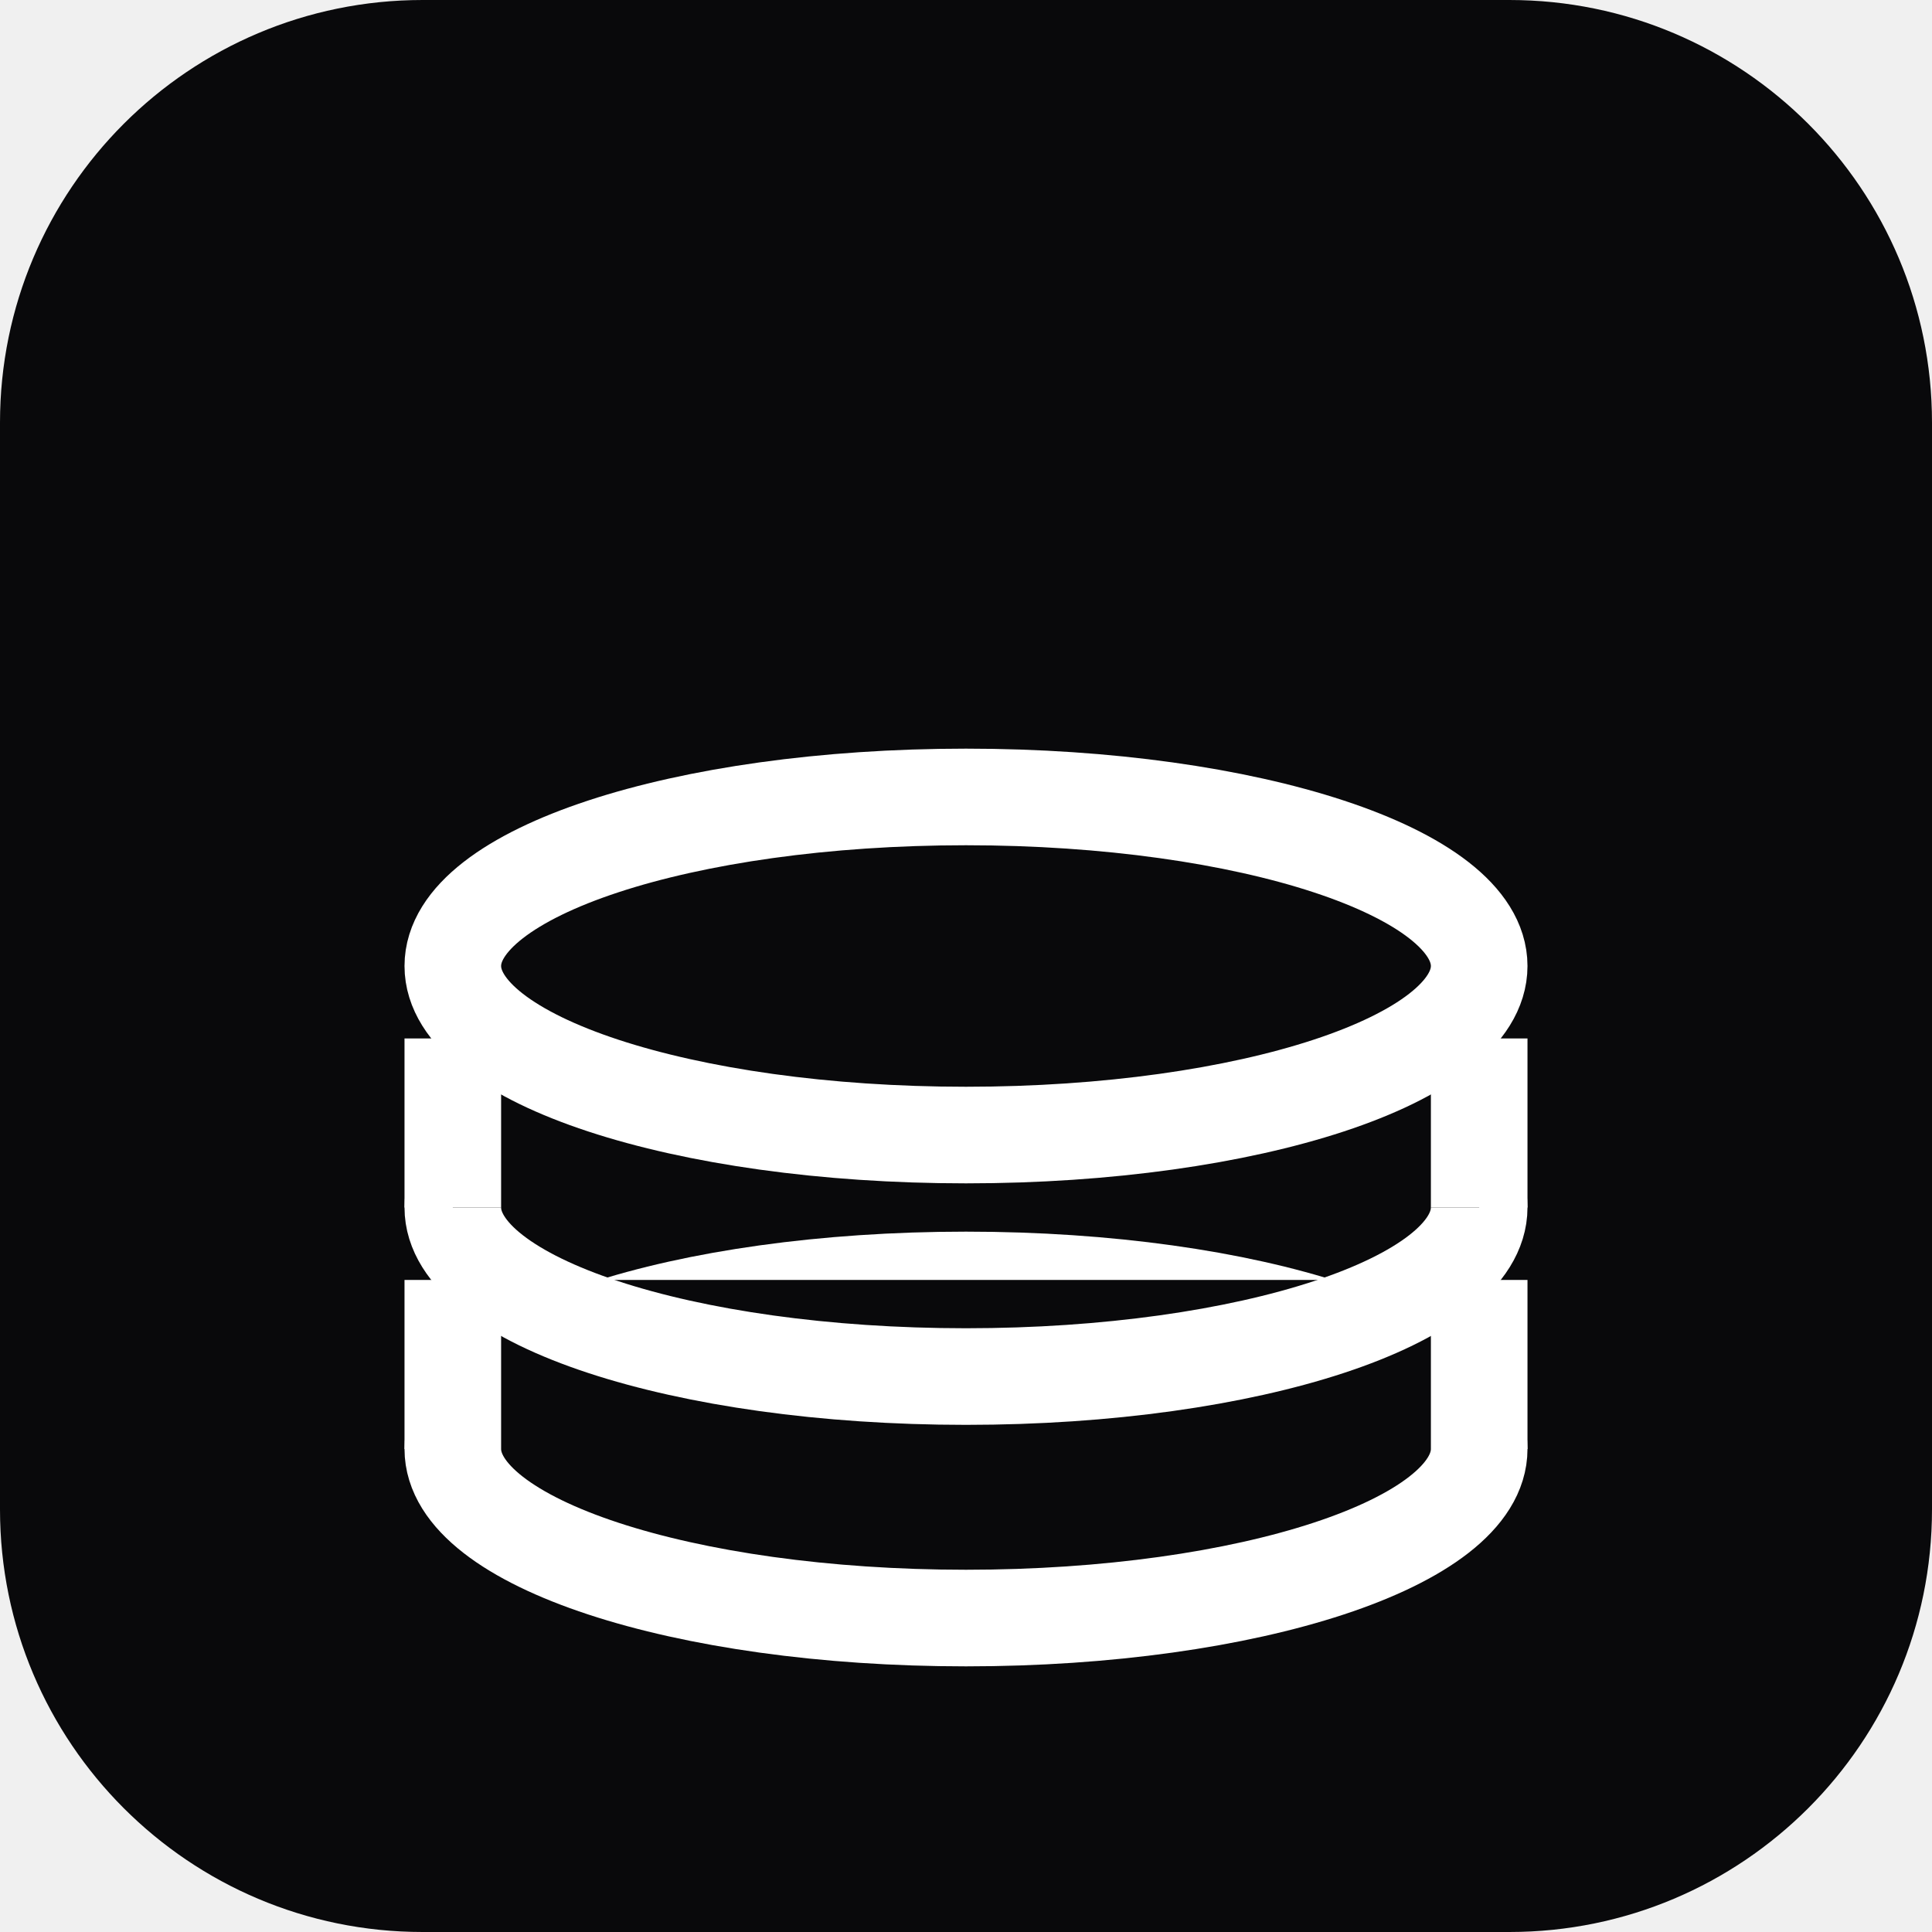
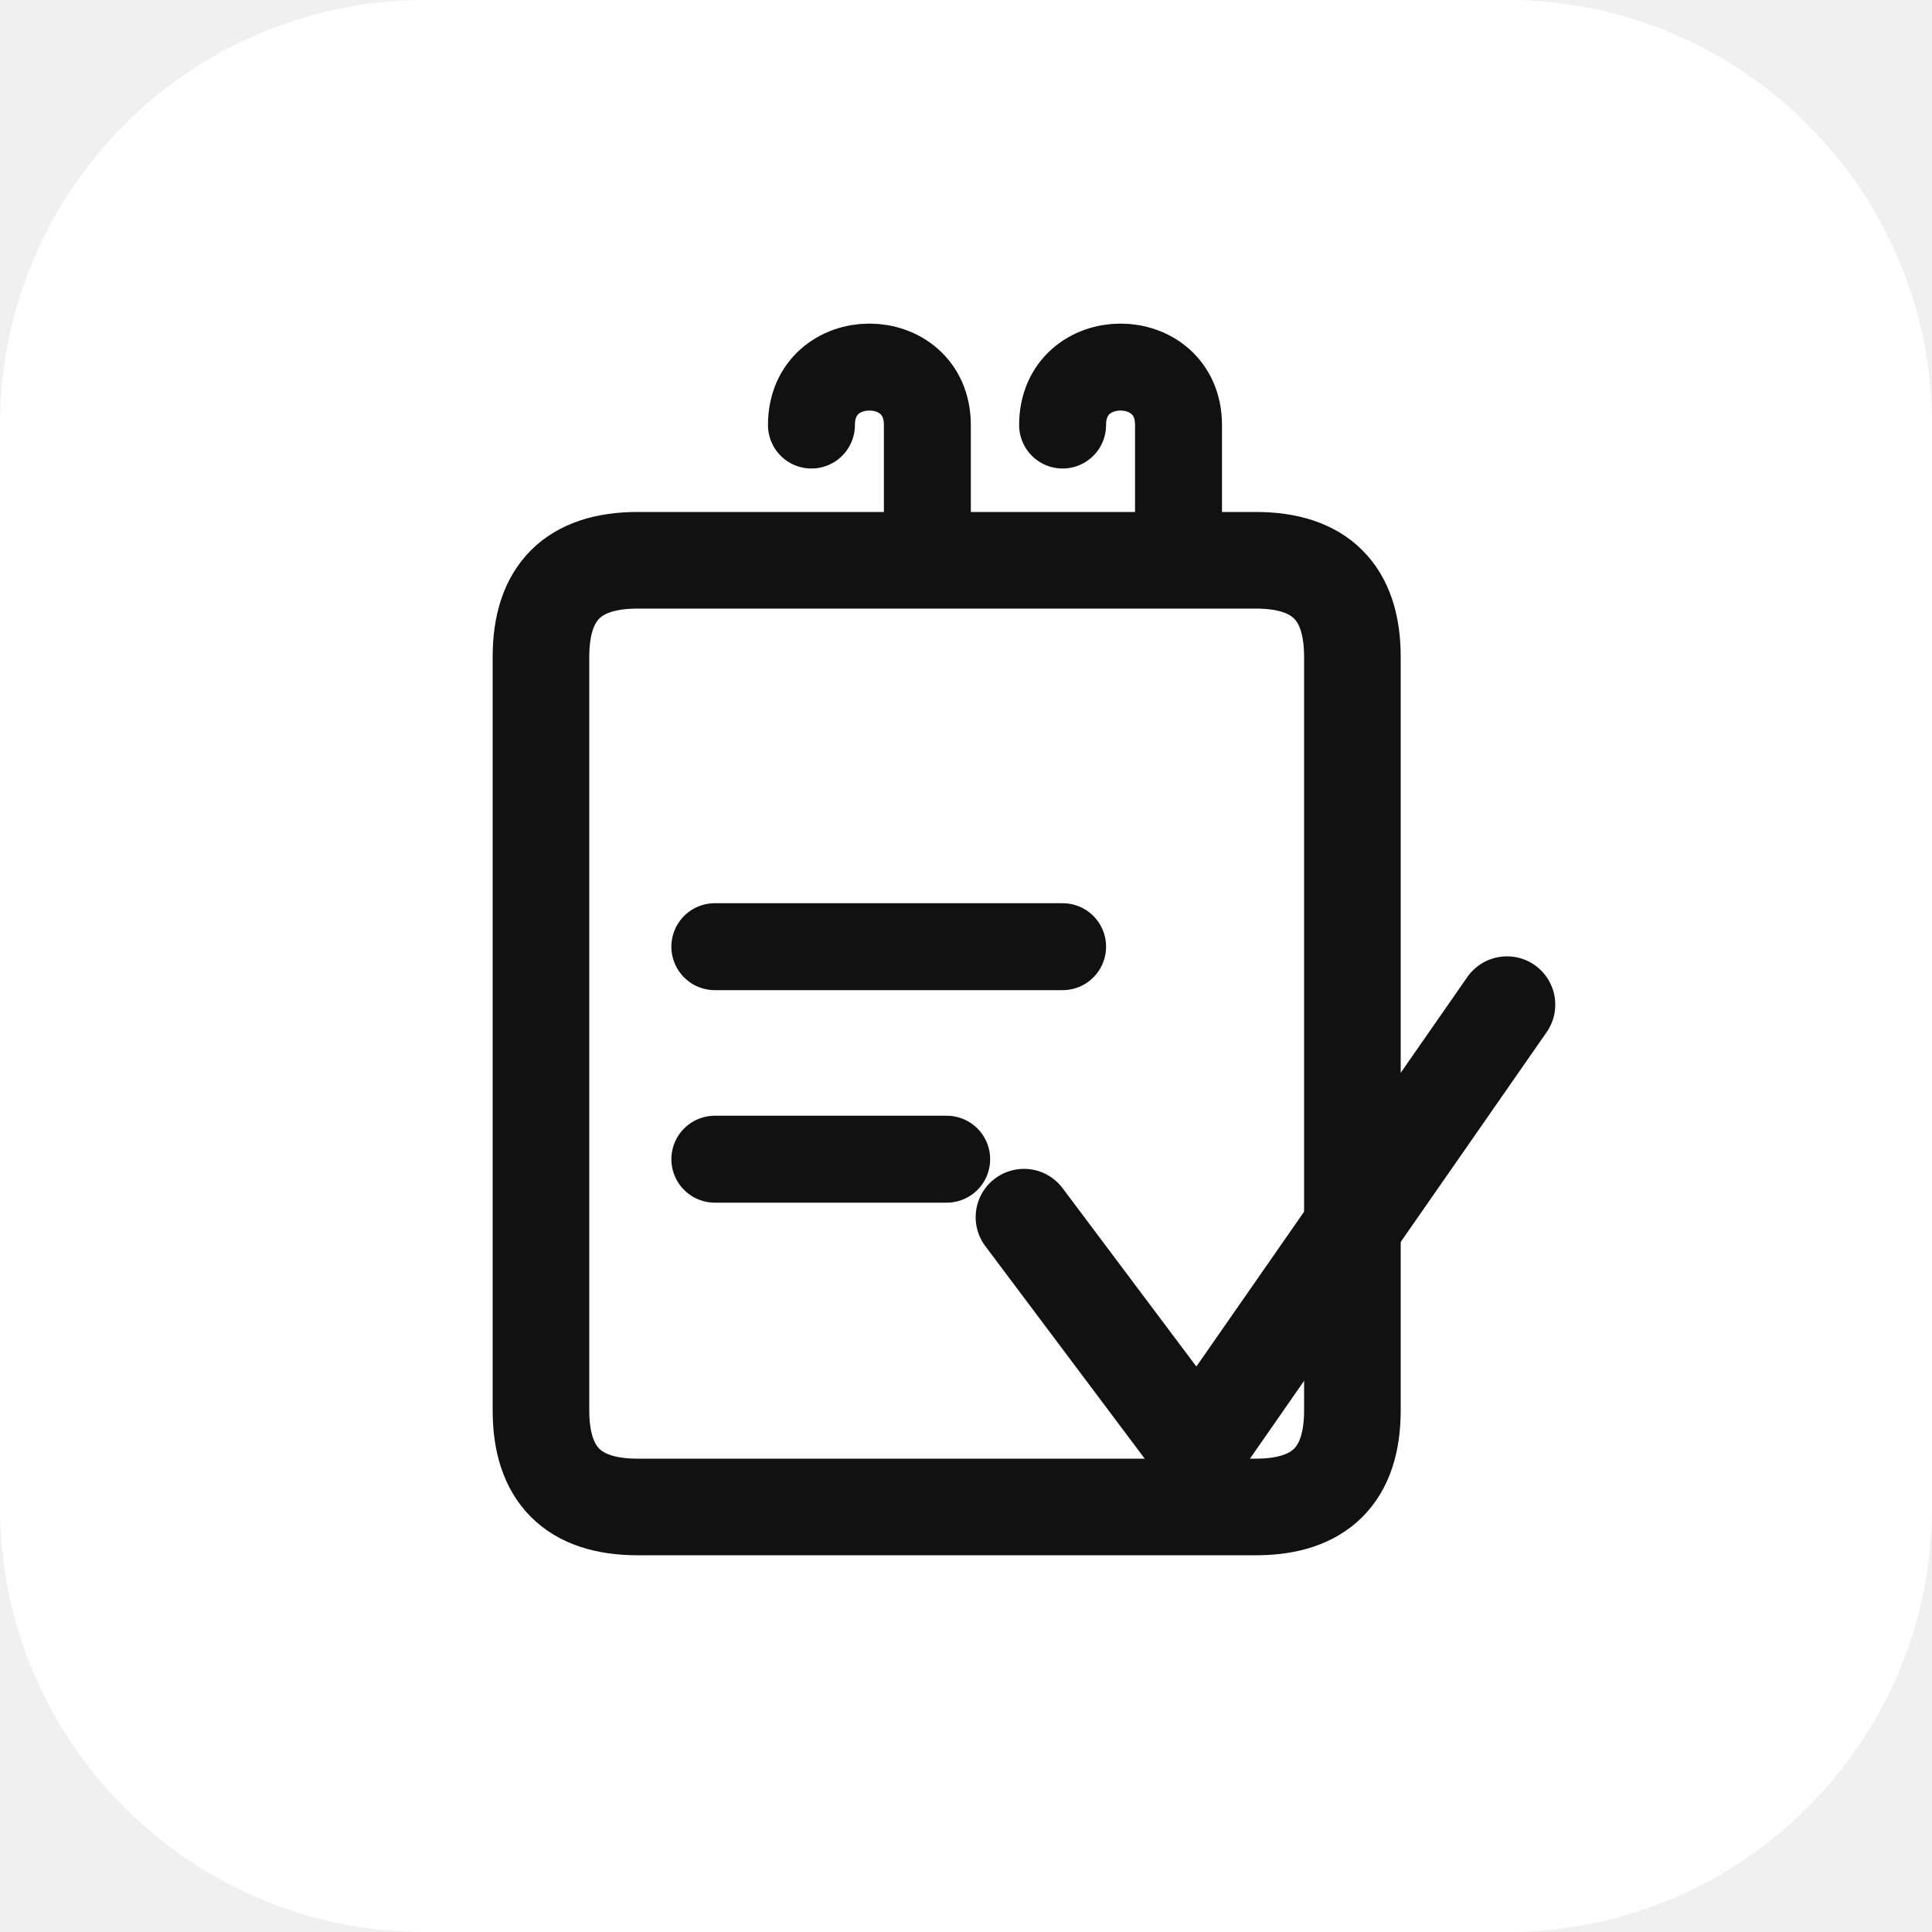
- <svg xmlns="http://www.w3.org/2000/svg" viewBox="0 0 32 32" fill="none">
-   <rect width="32" height="32" rx="7" fill="#09090b" />
-   <ellipse cx="16" cy="24" rx="8.5" ry="2.8" fill="none" stroke="white" stroke-width="1.6" />
-   <rect x="7.5" y="21.2" width="17" height="2.8" fill="#09090b" />
-   <line x1="7.5" y1="21.2" x2="7.5" y2="24" stroke="white" stroke-width="1.6" />
-   <line x1="24.5" y1="21.2" x2="24.5" y2="24" stroke="white" stroke-width="1.6" />
-   <ellipse cx="16" cy="20" rx="8.5" ry="2.8" fill="none" stroke="white" stroke-width="1.6" />
-   <rect x="7.5" y="17.2" width="17" height="2.8" fill="#09090b" />
-   <line x1="7.5" y1="17.2" x2="7.5" y2="20" stroke="white" stroke-width="1.6" />
-   <line x1="24.5" y1="17.2" x2="24.5" y2="20" stroke="white" stroke-width="1.6" />
-   <ellipse cx="16" cy="16" rx="8.5" ry="2.8" fill="#09090b" stroke="white" stroke-width="1.6" />
+ <svg xmlns="http://www.w3.org/2000/svg" viewBox="0 0 100 100" fill="none">
+   <rect width="100" height="100" rx="22" fill="#fff" />
+   <path d="M28 34 Q28 29 33 29 H65 Q70 29 70 34 V73 Q70 78 65 78 H33 Q28 78 28 73 Z" stroke="#111" stroke-width="5" stroke-linecap="round" stroke-linejoin="round" />
+   <path d="M42 22 C42 18 48 18 48 22 L48 29" stroke="#111" stroke-width="4.5" stroke-linecap="round" />
+   <path d="M55 22 C55 18 61 18 61 22 L61 29" stroke="#111" stroke-width="4.5" stroke-linecap="round" />
+   <line x1="37" y1="49" x2="55" y2="49" stroke="#111" stroke-width="4.5" stroke-linecap="round" />
+   <line x1="37" y1="60" x2="49" y2="60" stroke="#111" stroke-width="4.5" stroke-linecap="round" />
+   <path d="M53 63 L62 75 L78 52" stroke="#111" stroke-width="5" stroke-linecap="round" stroke-linejoin="round" />
</svg>
